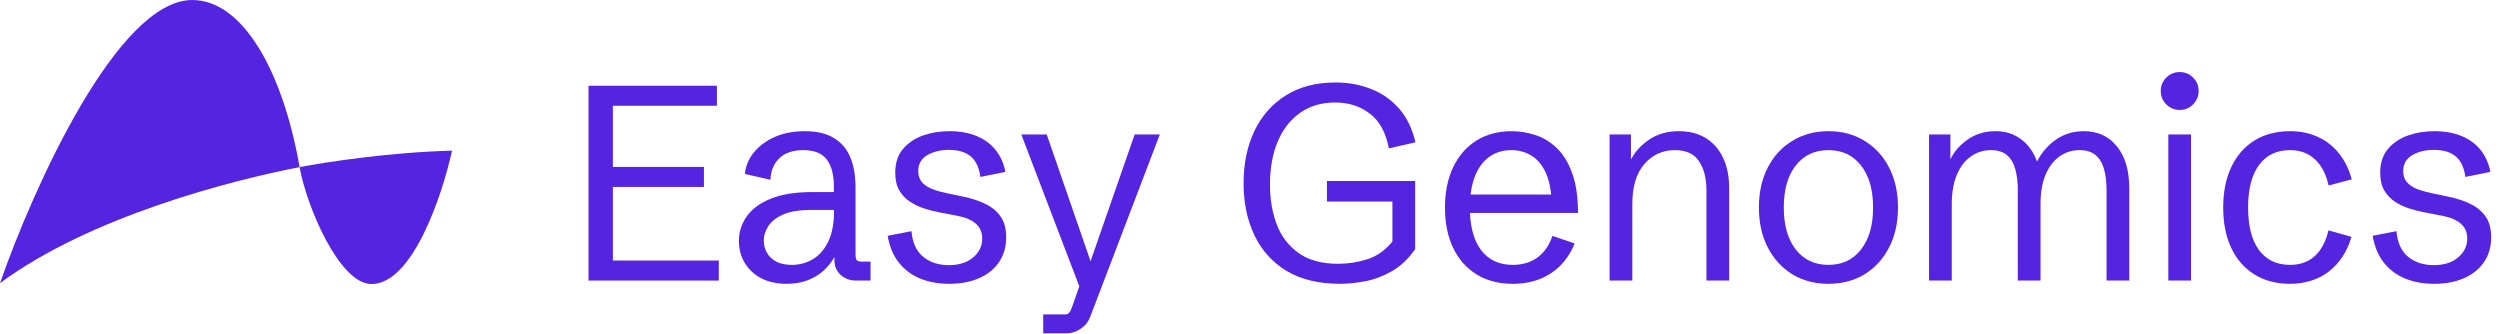
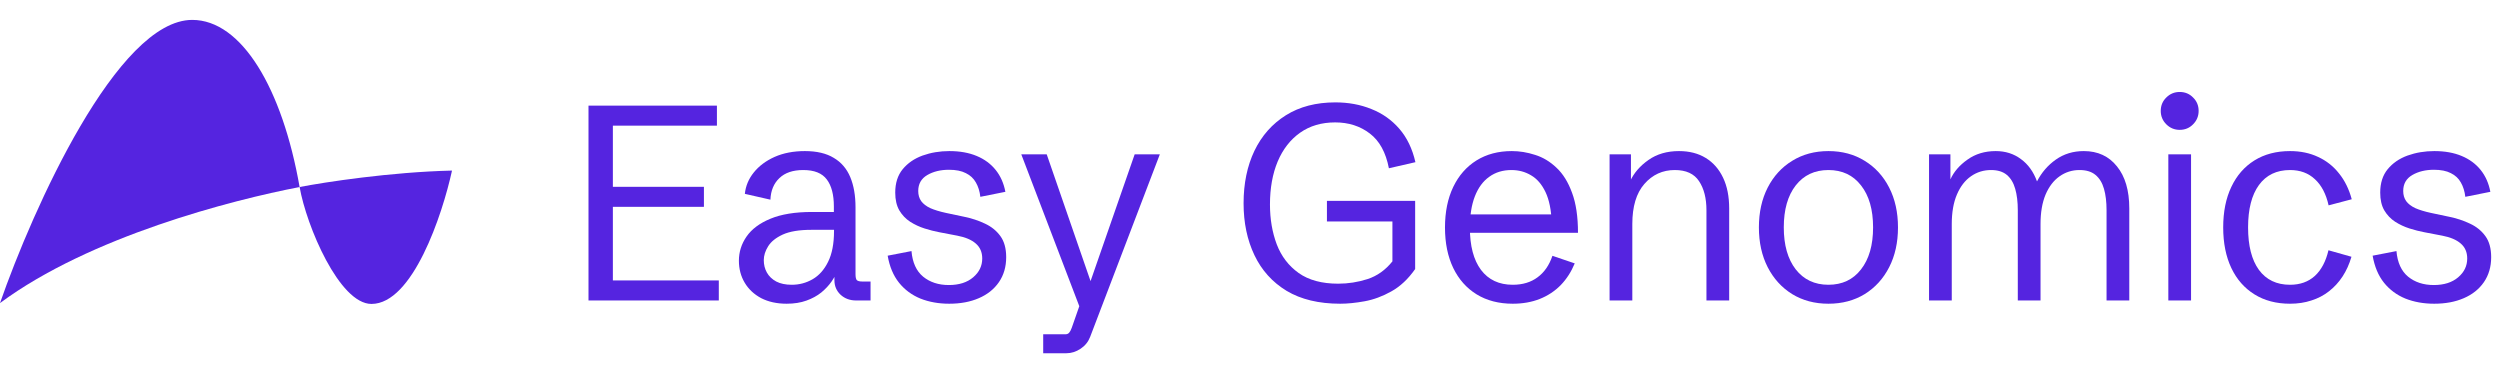
- <svg xmlns="http://www.w3.org/2000/svg" width="150" height="20" viewBox="0 0 150 20" fill="none">
+ <svg xmlns="http://www.w3.org/2000/svg" width="402" height="60" viewBox="0 0 150 20" fill="none">
  <path d="M27.121 9.04C23.44 9.129 19.491 9.733 17.977 10.027C18.385 12.364 20.365 17.042 22.287 17.042C24.757 17.042 26.539 11.707 27.121 9.04Z" fill="#5524E0" />
  <path d="M11.534 0C7.045 0 1.974 11.326 0 16.99C5.403 12.989 13.924 10.807 17.977 10.028C16.938 4.105 14.496 0 11.534 0Z" fill="#5524E0" />
  <path d="M146.052 17.029C145.419 17.029 144.843 16.926 144.323 16.72C143.809 16.509 143.381 16.192 143.04 15.77C142.699 15.343 142.472 14.802 142.358 14.147L143.787 13.871C143.847 14.558 144.079 15.069 144.485 15.405C144.897 15.741 145.411 15.908 146.028 15.908C146.639 15.908 147.126 15.754 147.489 15.445C147.852 15.137 148.033 14.761 148.033 14.317C148.033 13.938 147.903 13.638 147.643 13.416C147.389 13.194 147.018 13.037 146.531 12.945L145.468 12.742C145.181 12.688 144.883 12.612 144.575 12.515C144.266 12.417 143.977 12.282 143.706 12.109C143.441 11.936 143.224 11.709 143.057 11.427C142.894 11.146 142.813 10.791 142.813 10.364C142.813 9.79 142.962 9.322 143.26 8.959C143.563 8.591 143.96 8.318 144.453 8.139C144.951 7.961 145.487 7.871 146.06 7.871C146.688 7.871 147.235 7.969 147.7 8.164C148.166 8.358 148.544 8.637 148.837 9C149.129 9.362 149.324 9.801 149.421 10.315L147.919 10.615C147.881 10.285 147.792 9.998 147.651 9.755C147.516 9.511 147.316 9.324 147.051 9.195C146.791 9.059 146.453 8.992 146.036 8.992C145.533 8.992 145.1 9.097 144.737 9.308C144.374 9.519 144.193 9.839 144.193 10.266C144.193 10.504 144.253 10.707 144.372 10.875C144.496 11.043 144.68 11.184 144.924 11.297C145.173 11.405 145.484 11.5 145.857 11.581L146.937 11.809C147.392 11.901 147.811 12.039 148.195 12.223C148.58 12.401 148.888 12.65 149.121 12.97C149.354 13.289 149.47 13.711 149.47 14.236C149.47 14.815 149.324 15.316 149.032 15.738C148.745 16.154 148.344 16.474 147.83 16.696C147.321 16.918 146.729 17.029 146.052 17.029Z" fill="#5524E0" />
  <path d="M137.402 17.029C136.579 17.029 135.868 16.842 135.267 16.468C134.666 16.095 134.203 15.567 133.879 14.885C133.554 14.198 133.392 13.386 133.392 12.45C133.392 11.514 133.554 10.704 133.879 10.023C134.203 9.335 134.666 8.805 135.267 8.431C135.868 8.058 136.579 7.871 137.402 7.871C138.03 7.871 138.59 7.988 139.082 8.22C139.58 8.448 140 8.778 140.341 9.211C140.687 9.638 140.941 10.155 141.104 10.761L139.716 11.127C139.564 10.445 139.291 9.922 138.896 9.56C138.506 9.192 138.008 9.008 137.402 9.008C136.596 9.008 135.973 9.308 135.535 9.909C135.102 10.504 134.885 11.351 134.885 12.45C134.885 13.554 135.102 14.404 135.535 14.999C135.973 15.594 136.596 15.892 137.402 15.892C138.003 15.892 138.498 15.716 138.888 15.364C139.277 15.007 139.551 14.493 139.708 13.822L141.088 14.212C140.958 14.655 140.779 15.05 140.552 15.397C140.325 15.743 140.054 16.038 139.74 16.282C139.432 16.525 139.08 16.709 138.685 16.834C138.295 16.964 137.867 17.029 137.402 17.029Z" fill="#5524E0" />
  <path d="M130.1 16.834V8.066H131.463V16.834H130.1ZM130.782 6.597C130.468 6.597 130.2 6.486 129.978 6.264C129.756 6.042 129.645 5.774 129.645 5.46C129.645 5.141 129.756 4.873 129.978 4.657C130.2 4.435 130.468 4.324 130.782 4.324C131.101 4.324 131.369 4.435 131.585 4.657C131.807 4.873 131.918 5.141 131.918 5.46C131.918 5.774 131.807 6.042 131.585 6.264C131.369 6.486 131.101 6.597 130.782 6.597Z" fill="#5524E0" />
  <path d="M115.742 16.834V8.066H117.025V9.568C117.231 9.113 117.571 8.718 118.048 8.383C118.524 8.042 119.09 7.871 119.744 7.871C120.324 7.871 120.827 8.031 121.254 8.35C121.687 8.664 122.009 9.111 122.22 9.69C122.497 9.154 122.873 8.718 123.349 8.383C123.831 8.042 124.391 7.871 125.029 7.871C125.868 7.871 126.531 8.177 127.018 8.789C127.511 9.395 127.757 10.236 127.757 11.313V16.834H126.393V11.419C126.393 10.921 126.342 10.493 126.239 10.136C126.136 9.774 125.966 9.495 125.728 9.3C125.495 9.105 125.175 9.008 124.77 9.008C124.326 9.008 123.925 9.135 123.568 9.389C123.216 9.638 122.938 10.004 122.732 10.485C122.532 10.967 122.432 11.554 122.432 12.247V16.834H121.068V11.419C121.068 10.921 121.016 10.493 120.913 10.136C120.811 9.774 120.643 9.495 120.41 9.3C120.177 9.105 119.861 9.008 119.46 9.008C119.017 9.008 118.616 9.132 118.259 9.381C117.902 9.63 117.62 9.996 117.415 10.477C117.209 10.959 117.106 11.549 117.106 12.247V16.834H115.742Z" fill="#5524E0" />
  <path d="M109.706 17.029C108.884 17.029 108.159 16.836 107.531 16.452C106.903 16.062 106.413 15.524 106.061 14.837C105.71 14.149 105.534 13.354 105.534 12.45C105.534 11.546 105.71 10.751 106.061 10.063C106.413 9.376 106.903 8.84 107.531 8.456C108.159 8.066 108.884 7.871 109.706 7.871C110.529 7.871 111.254 8.066 111.882 8.456C112.51 8.84 113 9.376 113.351 10.063C113.703 10.751 113.879 11.546 113.879 12.45C113.879 13.354 113.703 14.149 113.351 14.837C113 15.524 112.51 16.062 111.882 16.452C111.254 16.836 110.529 17.029 109.706 17.029ZM109.706 15.892C110.534 15.892 111.187 15.584 111.663 14.967C112.145 14.35 112.385 13.511 112.385 12.45C112.385 11.384 112.145 10.545 111.663 9.933C111.187 9.316 110.534 9.008 109.706 9.008C108.878 9.008 108.224 9.316 107.742 9.933C107.266 10.545 107.027 11.384 107.027 12.45C107.027 13.511 107.266 14.35 107.742 14.967C108.224 15.584 108.878 15.892 109.706 15.892Z" fill="#5524E0" />
  <path d="M96.575 16.834V8.066H97.857V10.047L97.801 9.69C98.033 9.186 98.401 8.759 98.905 8.407C99.408 8.05 100.02 7.871 100.739 7.871C101.362 7.871 101.898 8.009 102.347 8.285C102.796 8.561 103.142 8.956 103.386 9.471C103.629 9.979 103.751 10.594 103.751 11.313V16.834H102.387V11.419C102.387 10.699 102.238 10.117 101.941 9.674C101.649 9.23 101.164 9.008 100.488 9.008C99.757 9.008 99.148 9.287 98.661 9.844C98.179 10.396 97.939 11.197 97.939 12.247V16.834H96.575Z" fill="#5524E0" />
  <path d="M90.766 17.029C89.933 17.029 89.21 16.842 88.599 16.468C87.993 16.095 87.525 15.567 87.194 14.885C86.864 14.198 86.699 13.389 86.699 12.458C86.699 11.522 86.864 10.71 87.194 10.023C87.525 9.335 87.99 8.805 88.591 8.431C89.192 8.058 89.898 7.871 90.71 7.871C91.175 7.871 91.641 7.947 92.106 8.099C92.577 8.245 93.004 8.502 93.389 8.87C93.778 9.232 94.09 9.733 94.322 10.372C94.56 11.005 94.679 11.806 94.679 12.775H87.576V11.671H93.494L93.104 12.182C93.077 11.414 92.953 10.796 92.731 10.331C92.509 9.866 92.22 9.53 91.862 9.324C91.511 9.113 91.118 9.008 90.685 9.008C90.171 9.008 89.727 9.143 89.354 9.414C88.98 9.679 88.694 10.069 88.493 10.583C88.293 11.097 88.193 11.725 88.193 12.466C88.193 13.559 88.415 14.404 88.859 14.999C89.308 15.594 89.944 15.892 90.766 15.892C91.356 15.892 91.852 15.743 92.252 15.445C92.658 15.148 92.956 14.718 93.145 14.155L94.484 14.609C94.273 15.118 93.992 15.554 93.64 15.916C93.288 16.274 92.869 16.55 92.382 16.744C91.9 16.934 91.362 17.029 90.766 17.029Z" fill="#5524E0" />
  <path d="M80.412 17.029C79.129 17.029 78.057 16.771 77.197 16.257C76.342 15.738 75.698 15.023 75.265 14.114C74.832 13.205 74.615 12.168 74.615 11.005C74.615 9.814 74.832 8.764 75.265 7.855C75.703 6.946 76.334 6.234 77.156 5.72C77.979 5.206 78.967 4.949 80.119 4.949C80.904 4.949 81.624 5.081 82.279 5.347C82.939 5.606 83.499 6.001 83.959 6.532C84.419 7.062 84.741 7.731 84.925 8.537L83.334 8.902C83.15 7.95 82.769 7.254 82.189 6.816C81.61 6.372 80.918 6.15 80.111 6.15C79.294 6.15 78.593 6.356 78.009 6.767C77.424 7.179 76.975 7.755 76.661 8.496C76.353 9.232 76.198 10.093 76.198 11.078C76.198 11.949 76.334 12.745 76.604 13.465C76.88 14.185 77.319 14.758 77.919 15.186C78.52 15.613 79.31 15.827 80.29 15.827C80.891 15.827 81.478 15.735 82.052 15.551C82.631 15.362 83.129 15.007 83.545 14.488V11.671L83.959 12.093H79.616V10.859H84.909V14.95C84.492 15.546 84.016 15.992 83.48 16.29C82.95 16.587 82.414 16.785 81.873 16.883C81.337 16.98 80.85 17.029 80.412 17.029Z" fill="#5524E0" />
  <path d="M62.592 20V18.863H63.923C64.021 18.863 64.097 18.831 64.151 18.766C64.205 18.706 64.256 18.609 64.305 18.474L64.938 16.663L64.8 17.289L61.277 8.066H62.803L65.596 16.144L65.295 16.071L68.08 8.066H69.59L65.409 19.018C65.295 19.315 65.103 19.553 64.833 19.732C64.562 19.911 64.281 20 63.988 20H62.592Z" fill="#5524E0" />
  <path d="M56.953 17.029C56.32 17.029 55.744 16.926 55.224 16.72C54.71 16.509 54.283 16.192 53.942 15.77C53.601 15.343 53.373 14.802 53.26 14.147L54.689 13.871C54.748 14.558 54.981 15.069 55.387 15.405C55.798 15.741 56.312 15.908 56.929 15.908C57.541 15.908 58.028 15.754 58.39 15.445C58.753 15.137 58.934 14.761 58.934 14.317C58.934 13.938 58.804 13.638 58.545 13.416C58.29 13.194 57.92 13.037 57.432 12.945L56.369 12.742C56.082 12.688 55.785 12.612 55.476 12.515C55.167 12.417 54.878 12.282 54.607 12.109C54.342 11.936 54.126 11.709 53.958 11.427C53.796 11.146 53.714 10.791 53.714 10.364C53.714 9.79 53.863 9.322 54.161 8.959C54.464 8.591 54.862 8.318 55.354 8.139C55.852 7.961 56.388 7.871 56.962 7.871C57.59 7.871 58.136 7.969 58.602 8.164C59.067 8.358 59.446 8.637 59.738 9C60.03 9.362 60.225 9.801 60.323 10.315L58.821 10.615C58.783 10.285 58.694 9.998 58.553 9.755C58.417 9.511 58.217 9.324 57.952 9.195C57.692 9.059 57.354 8.992 56.937 8.992C56.434 8.992 56.001 9.097 55.638 9.308C55.276 9.519 55.094 9.839 55.094 10.266C55.094 10.504 55.154 10.707 55.273 10.875C55.398 11.043 55.582 11.184 55.825 11.297C56.074 11.405 56.385 11.5 56.759 11.581L57.838 11.809C58.293 11.901 58.712 12.039 59.097 12.223C59.481 12.401 59.789 12.65 60.022 12.97C60.255 13.289 60.371 13.711 60.371 14.236C60.371 14.815 60.225 15.316 59.933 15.738C59.646 16.154 59.246 16.474 58.731 16.696C58.223 16.918 57.63 17.029 56.953 17.029Z" fill="#5524E0" />
  <path d="M47.199 17.029C46.615 17.029 46.106 16.918 45.673 16.696C45.245 16.468 44.915 16.16 44.683 15.77C44.45 15.381 44.334 14.94 44.334 14.447C44.334 13.922 44.488 13.438 44.796 12.994C45.105 12.55 45.581 12.196 46.225 11.93C46.874 11.66 47.705 11.524 48.717 11.524H50.179L50.032 11.671V11.192C50.032 10.488 49.892 9.95 49.61 9.576C49.329 9.197 48.858 9.008 48.198 9.008C47.575 9.008 47.096 9.17 46.761 9.495C46.425 9.814 46.247 10.245 46.225 10.786L44.691 10.437C44.739 9.966 44.918 9.538 45.227 9.154C45.54 8.764 45.957 8.453 46.477 8.22C47.002 7.988 47.608 7.871 48.295 7.871C49.004 7.871 49.581 8.007 50.024 8.277C50.474 8.542 50.804 8.927 51.015 9.43C51.226 9.933 51.331 10.539 51.331 11.248V15.251C51.331 15.429 51.356 15.548 51.404 15.608C51.459 15.667 51.569 15.697 51.737 15.697H52.233V16.834H51.364C50.996 16.834 50.687 16.72 50.438 16.493C50.189 16.26 50.065 15.968 50.065 15.616V14.999H50.268C50.181 15.226 50.057 15.459 49.894 15.697C49.732 15.93 49.526 16.149 49.278 16.355C49.029 16.555 48.731 16.717 48.385 16.842C48.044 16.966 47.648 17.029 47.199 17.029ZM47.508 15.892C47.957 15.892 48.374 15.781 48.758 15.559C49.142 15.337 49.451 14.991 49.683 14.52C49.922 14.044 50.041 13.427 50.041 12.669V12.596H48.669C47.949 12.596 47.38 12.691 46.964 12.88C46.553 13.07 46.26 13.305 46.087 13.586C45.914 13.863 45.827 14.139 45.827 14.415C45.827 14.691 45.889 14.94 46.014 15.161C46.138 15.383 46.325 15.562 46.574 15.697C46.823 15.827 47.134 15.892 47.508 15.892Z" fill="#5524E0" />
  <path d="M35.31 16.834V5.144H43.015V6.345H36.772V10.015H42.235V11.216H36.772V15.632H43.128V16.834H35.31Z" fill="#5524E0" />
</svg>
